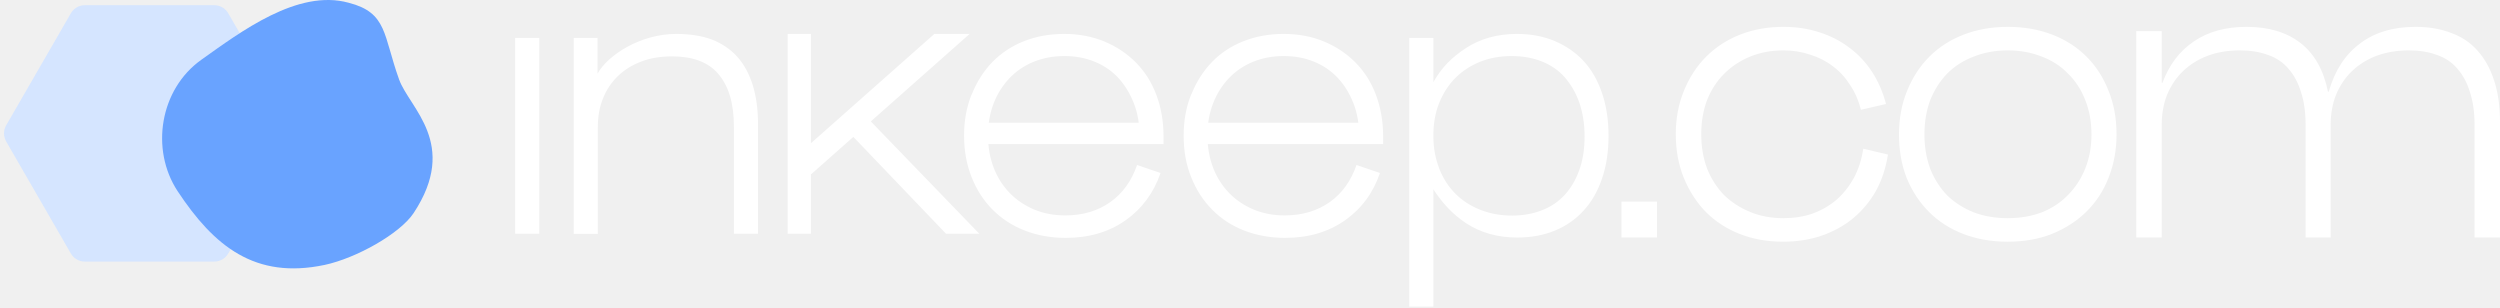
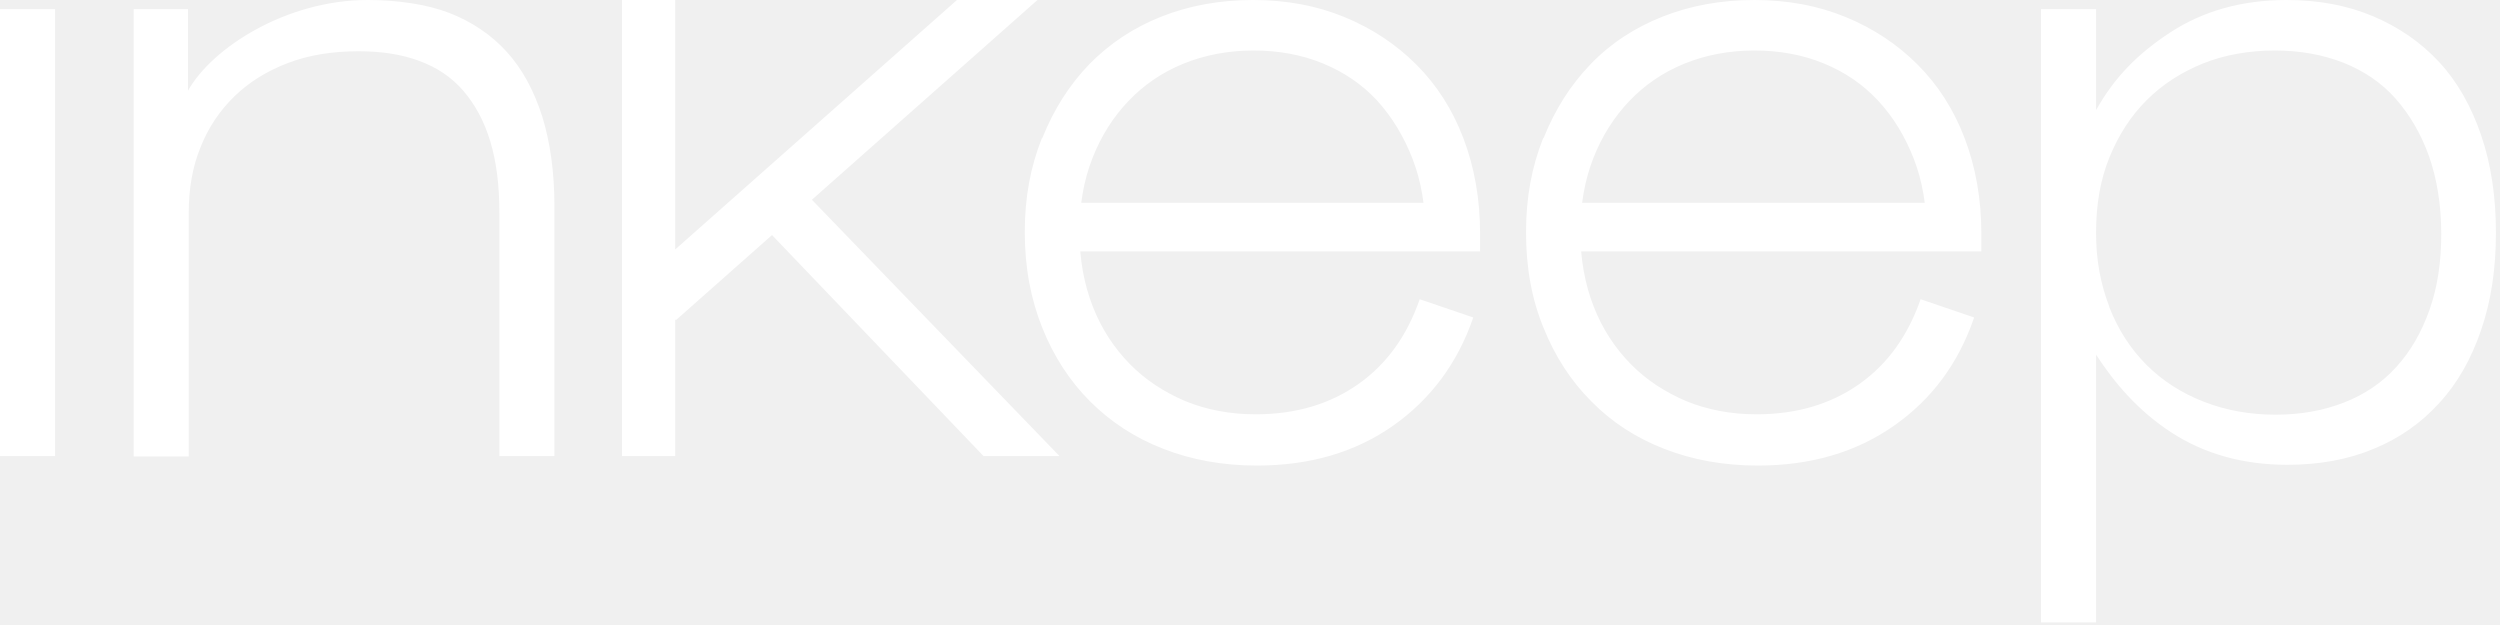
- <svg xmlns="http://www.w3.org/2000/svg" width="1388" height="171" fill="none" viewBox="0 0 1388 171">
-   <path fill="#d5e5ff" d="M47.133 2.88a9 9 0 0 0-7.795 4.5l-35.9 62.18a9 9 0 0 0 0 9.001l35.9 62.18a9 9 0 0 0 7.795 4.5h71.799a9 9 0 0 0 7.795-4.5l35.899-62.18a9 9 0 0 0 0-9L126.727 7.38a9 9 0 0 0-7.795-4.5z" />
-   <path fill="#69a3ff" d="M193.581 1.53c21.521 5.538 19.069 17.75 27.993 42.592 5.726 15.937 33.408 35.699 8.111 74.114-7.549 11.464-31.825 25.066-49.39 28.838-38.699 8.184-61.5-10.388-81.728-41.008-15.177-23.162-9.814-56.507 13.204-72.88 21.814-15.475 53.521-39.487 81.81-31.656" />
-   <path fill="#fff" d="M286.015 21.05h13.392v108.706h-13.392zM318.34 21.05h13.392v19.857c5.819-10.437 23.921-22.074 43.686-22.074 7.204 0 14.316 1.016 19.857 3.14 5.449 2.125 10.16 5.265 13.946 9.42 3.787 4.157 6.65 9.421 8.682 15.794 1.94 6.28 2.956 13.577 2.956 21.797v60.772h-13.392V70.462c0-6.65-.739-12.377-2.217-17.272s-3.694-8.958-6.558-12.283-6.465-5.726-10.805-7.297c-4.249-1.57-9.144-2.308-14.686-2.308-6.372 0-12.098.923-17.178 2.863s-9.421 4.618-13.023 8.127a35 35 0 0 0-8.22 12.376c-1.939 4.71-2.863 10.067-2.863 15.886v59.294h-13.392V21.05zM539.504 52.452c2.771-6.927 6.557-12.93 11.452-18.01 4.895-4.988 10.714-8.867 17.456-11.545 6.742-2.679 14.223-4.064 22.351-4.064s15.516 1.385 22.258 4.156 12.561 6.65 17.456 11.545c4.987 4.987 8.774 10.898 11.453 17.918 2.678 7.019 4.063 14.777 4.063 23.274v4.248H546.8V68.153h88.757l-2.863 7.48c0-6.65-1.016-12.745-3.141-18.194q-3.186-8.175-8.589-14.13c-3.694-3.972-8.035-6.928-13.207-9.052s-10.806-3.14-16.902-3.14c-6.095 0-11.914 1.108-17.086 3.232s-9.605 5.172-13.3 9.051c-3.694 3.88-6.65 8.497-8.774 13.947s-3.14 11.36-3.14 17.917 1.108 12.653 3.233 18.102c2.124 5.45 5.172 10.068 8.958 13.947s8.313 6.834 13.485 9.051c5.172 2.124 10.898 3.232 17.178 3.232 9.79 0 18.103-2.493 25.03-7.388s11.821-11.822 14.869-20.596l13.023 4.433c-3.787 11.083-10.344 19.857-19.488 26.322-9.236 6.465-20.226 9.698-33.157 9.698-8.219 0-15.885-1.386-22.72-4.064-6.927-2.679-12.838-6.558-17.825-11.545s-8.866-10.991-11.637-17.918-4.249-14.592-4.249-23.181 1.386-15.886 4.157-22.905zM661.419 52.452c2.77-6.927 6.557-12.93 11.452-18.01s10.714-8.867 17.456-11.545c6.742-2.679 14.223-4.064 22.351-4.064s15.516 1.385 22.258 4.156 12.561 6.65 17.456 11.545c4.987 4.987 8.774 10.898 11.452 17.918s4.064 14.777 4.064 23.274v4.248h-99.193V68.153h88.756l-2.863 7.48c0-6.65-1.016-12.745-3.14-18.194-2.124-5.45-4.987-10.16-8.682-14.13-3.694-3.972-8.035-6.928-13.207-9.052s-10.806-3.14-16.901-3.14-11.915 1.108-17.087 3.232-9.605 5.172-13.299 9.051c-3.695 3.88-6.65 8.497-8.774 13.947-2.125 5.449-3.141 11.36-3.141 17.917s1.109 12.653 3.233 18.102c2.124 5.45 5.172 10.068 8.959 13.947s8.312 6.834 13.484 9.051c5.172 2.124 10.898 3.232 17.179 3.232 9.79 0 18.102-2.493 25.029-7.388s11.822-11.822 14.87-20.596l13.022 4.433c-3.787 11.083-10.252 19.857-19.487 26.322-9.236 6.465-20.227 9.698-33.157 9.698-8.22 0-15.886-1.386-22.72-4.064-6.927-2.679-12.838-6.558-17.733-11.545-4.988-4.987-8.867-10.991-11.637-17.918-2.864-6.926-4.249-14.592-4.249-23.181s1.385-15.886 4.156-22.905zM782.413 21.05h13.392v24.567c4.526-8.035 10.067-13.669 18.103-18.933 7.942-5.173 17.363-7.851 28.261-7.851 7.758 0 14.685 1.293 21.058 3.972 6.28 2.678 11.637 6.372 16.07 11.175 4.434 4.803 7.759 10.714 10.16 17.733s3.602 14.962 3.602 23.736-1.201 16.717-3.602 23.644c-2.401 7.019-5.726 12.93-10.16 17.732-4.433 4.896-9.697 8.59-15.978 11.176-6.188 2.586-13.207 3.879-20.965 3.879-10.806 0-20.319-2.678-28.354-7.943s-13.669-11.914-18.195-18.841v65.113h-13.392zm16.625 72.501c2.124 5.45 5.172 10.16 9.051 14.039s8.497 6.834 13.946 8.958 11.268 3.141 17.456 3.141 11.637-1.016 16.624-2.956c4.988-1.939 9.236-4.803 12.746-8.682s6.096-8.404 8.035-13.853c1.94-5.45 2.863-11.545 2.863-18.472s-1.016-13.3-2.955-18.841c-1.94-5.45-4.711-10.16-8.128-14.039s-7.666-6.742-12.745-8.774c-4.988-1.94-10.529-2.955-16.625-2.955-6.095 0-12.191 1.016-17.456 3.14s-9.882 5.08-13.761 8.959-6.835 8.497-9.051 13.946-3.233 11.545-3.233 18.287 1.109 12.468 3.233 18.01z" />
-   <path fill="#fff" d="M538.339 18.833h-19.58l-68.53 60.68v-60.68h-12.931v110.923h12.931v-33.25l.184.185 23.367-20.688 51.444 53.753h18.472l-60.218-62.342zM1186.05 131.839V17.267h14.14v28.696h.42c3.72-9.994 9.5-17.632 17.35-22.914q11.775-8.138 29.34-8.138c12.28 0 22.27 2.998 29.98 8.994q11.565 8.995 15.21 26.984h.43q4.92-17.346 17.13-26.555 12.21-9.423 31.05-9.423 11.13 0 19.92 3.426c5.85 2.142 10.7 5.426 14.56 9.852q6 6.637 9.21 16.704 3.21 9.85 3.21 22.914v64.032h-14.13V69.306c0-6.995-.86-13.063-2.57-18.203-1.57-5.14-3.86-9.423-6.86-12.85-3-3.568-6.78-6.138-11.35-7.709q-6.855-2.57-15.63-2.57c-6.57 0-12.56 1-17.99 2.999q-7.92 2.997-13.71 8.566c-3.71 3.569-6.63 7.923-8.78 13.063-1.99 4.997-2.99 10.565-2.99 16.704v62.533h-13.92V69.306c0-6.995-.86-13.063-2.57-18.203-1.57-5.14-3.86-9.423-6.86-12.85-2.99-3.568-6.78-6.138-11.35-7.709q-6.855-2.57-15.63-2.57c-6.71 0-12.71 1-17.99 2.999-5.28 1.998-9.85 4.854-13.7 8.566-3.72 3.569-6.64 7.923-8.79 13.063-1.99 4.997-2.99 10.565-2.99 16.704v62.533zM1054.32 74.66c0-8.852 1.5-16.918 4.49-24.2 3-7.423 7.14-13.777 12.43-19.06 5.28-5.282 11.63-9.35 19.06-12.206 7.42-2.855 15.56-4.283 24.41-4.283q13.485 0 24.63 4.283c7.42 2.855 13.77 6.924 19.06 12.207 5.28 5.282 9.35 11.564 12.2 18.845q4.5 10.923 4.5 24.414 0 13.063-4.5 24.2-4.275 10.922-12.42 18.845c-5.28 5.14-11.63 9.209-19.06 12.207-7.28 2.855-15.42 4.283-24.41 4.283-9 0-17.2-1.428-24.63-4.283-7.42-2.856-13.78-6.924-19.06-12.207q-7.92-7.923-12.42-18.845c-2.86-7.282-4.28-15.348-4.28-24.2m14.13 0q0 10.28 3.21 19.06c2.29 5.71 5.43 10.636 9.43 14.776 4.14 3.998 9.06 7.139 14.77 9.423 5.71 2.142 12 3.213 18.85 3.213q10.275 0 18.84-3.213c5.72-2.284 10.57-5.496 14.57-9.637q6.21-6.21 9.63-14.776c2.29-5.711 3.43-11.993 3.43-18.846 0-6.996-1.14-13.349-3.43-19.06q-3.42-8.78-9.63-14.776c-4-4.14-8.85-7.282-14.57-9.423q-8.565-3.427-18.84-3.427c-6.85 0-13.14 1.142-18.85 3.427-5.71 2.141-10.63 5.282-14.77 9.423-4 4.14-7.14 9.066-9.43 14.776q-3.21 8.566-3.21 19.06M930.401 74.446q0-13.064 4.497-23.985 4.497-11.136 12.421-19.06 7.923-7.925 18.845-12.207 10.923-4.283 23.986-4.283 10.709 0 19.92 2.998c6.28 1.999 11.85 4.854 16.7 8.566 5 3.712 9.21 8.21 12.64 13.492 3.42 5.282 5.99 11.207 7.7 17.775l-13.92 3.212c-1.28-5.14-3.28-9.708-5.99-13.706-2.57-4.14-5.78-7.638-9.64-10.493q-5.565-4.284-12.63-6.425-6.856-2.355-14.78-2.356-10.066 0-18.418 3.427t-14.562 9.637q-5.997 5.996-9.423 14.562-3.212 8.566-3.212 18.846 0 10.494 3.212 19.06 3.426 8.566 9.423 14.776 6.21 5.997 14.562 9.423t18.418 3.427q8.78 0 16.28-2.57c4.99-1.856 9.42-4.426 13.27-7.71 3.86-3.426 7.07-7.495 9.64-12.207 2.57-4.854 4.28-10.208 5.14-16.061l13.71 3.212c-1.15 7.424-3.36 14.134-6.64 20.131a54.2 54.2 0 0 1-12.64 15.205q-7.5 6.21-17.34 9.636-9.856 3.427-21.634 3.427-13.063 0-23.986-4.283t-18.845-12.207q-7.71-7.923-12.207-18.845-4.497-10.923-4.497-24.414M900.257 131.839v-19.916h19.702v19.916z" />
+ <svg xmlns="http://www.w3.org/2000/svg" width="608" height="152" fill="none" viewBox="0 0 608 152">
+   <path fill="#fff" d="M0 2.216h13.391v108.7H0zM32.324 2.216h13.39v19.857C51.534 11.637 69.635 0 89.399 0c7.204 0 14.315 1.016 19.856 3.14 5.449 2.124 10.159 5.264 13.945 9.42 3.787 4.156 6.65 9.42 8.682 15.792 1.939 6.28 2.955 13.577 2.955 21.796v60.769h-13.391V51.626c0-6.65-.739-12.376-2.217-17.27-1.477-4.895-3.694-8.959-6.557-12.283-2.863-3.325-6.465-5.726-10.805-7.296-4.248-1.57-9.143-2.31-14.684-2.31-6.373 0-12.099.924-17.178 2.864s-9.42 4.617-13.022 8.127a35 35 0 0 0-8.22 12.375C46.823 40.543 45.9 45.9 45.9 51.718v59.291H32.508V2.216zM253.475 33.617c2.771-6.927 6.557-12.93 11.452-18.01 4.895-4.986 10.713-8.865 17.455-11.543C289.123 1.385 296.604 0 304.731 0s15.516 1.385 22.257 4.156 12.56 6.65 17.455 11.544c4.987 4.987 8.774 10.898 11.452 17.917s4.064 14.776 4.064 23.273v4.248h-99.188V49.317h88.752l-2.863 7.48c0-6.649-1.016-12.744-3.14-18.193q-3.186-8.175-8.589-14.13c-3.694-3.971-8.035-6.927-13.207-9.051s-10.805-3.14-16.9-3.14c-6.096 0-11.914 1.108-17.086 3.232s-9.605 5.172-13.299 9.051-6.649 8.497-8.773 13.945c-2.125 5.45-3.14 11.36-3.14 17.917s1.108 12.653 3.232 18.101c2.124 5.45 5.172 10.067 8.958 13.946s8.312 6.834 13.484 9.05c5.172 2.124 10.898 3.233 17.178 3.233 9.789 0 18.101-2.494 25.027-7.388s11.822-11.822 14.869-20.595l13.022 4.433c-3.786 11.082-10.343 19.856-19.486 26.32-9.236 6.465-20.226 9.698-33.155 9.698-8.22 0-15.885-1.386-22.719-4.064-6.927-2.678-12.837-6.557-17.825-11.544s-8.865-10.99-11.636-17.917c-2.771-6.926-4.248-14.592-4.248-23.18 0-8.59 1.385-15.885 4.156-22.904zM375.383 33.617c2.771-6.927 6.557-12.93 11.452-18.01 4.895-5.079 10.713-8.865 17.455-11.543C411.032 1.385 418.512 0 426.639 0s15.516 1.385 22.257 4.156 12.561 6.65 17.455 11.544c4.987 4.987 8.774 10.898 11.452 17.917s4.064 14.776 4.064 23.273v4.248h-99.188V49.317h88.752l-2.863 7.48c0-6.649-1.016-12.744-3.14-18.193s-4.987-10.16-8.681-14.13c-3.695-3.971-8.035-6.927-13.207-9.051s-10.805-3.14-16.901-3.14c-6.095 0-11.913 1.108-17.085 3.232s-9.605 5.172-13.299 9.051-6.65 8.497-8.774 13.945c-2.124 5.45-3.14 11.36-3.14 17.917s1.109 12.653 3.233 18.101c2.124 5.45 5.172 10.067 8.958 13.946s8.312 6.834 13.484 9.05c5.171 2.124 10.897 3.233 17.177 3.233 9.79 0 18.102-2.494 25.028-7.388 6.927-4.895 11.821-11.822 14.869-20.595l13.022 4.433c-3.787 11.082-10.251 19.856-19.487 26.32-9.235 6.465-20.225 9.698-33.155 9.698-8.219 0-15.884-1.386-22.719-4.064-6.926-2.678-12.837-6.557-17.731-11.544-4.988-4.987-8.866-10.99-11.637-17.917-2.863-6.926-4.248-14.592-4.248-23.18 0-8.59 1.385-15.885 4.156-22.904zM496.371 2.216h13.391v24.566c4.526-8.034 10.067-13.668 18.102-18.932C535.806 2.678 545.226 0 556.124 0c7.758 0 14.684 1.293 21.057 3.971 6.28 2.678 11.636 6.373 16.069 11.175s7.758 10.713 10.159 17.732 3.602 14.961 3.602 23.735-1.201 16.716-3.602 23.642c-2.401 7.02-5.726 12.93-10.159 17.732-4.433 4.895-9.697 8.589-15.977 11.175-6.188 2.586-13.207 3.879-20.964 3.879-10.806 0-20.318-2.678-28.353-7.943s-13.668-11.913-18.194-18.84v65.11h-13.391zm16.624 72.498c2.124 5.449 5.172 10.159 9.051 14.038 3.878 3.879 8.496 6.834 13.945 8.958s11.267 3.14 17.455 3.14 11.636-1.016 16.623-2.955 9.236-4.803 12.745-8.681c3.51-3.88 6.096-8.405 8.035-13.853 1.939-5.45 2.863-11.545 2.863-18.471s-1.016-13.3-2.955-18.84c-1.94-5.45-4.71-10.16-8.128-14.038-3.417-3.879-7.665-6.742-12.744-8.774-4.987-1.94-10.529-2.955-16.624-2.955s-12.191 1.016-17.455 3.14-9.882 5.08-13.76 8.958c-3.879 3.88-6.835 8.497-9.051 13.946s-3.233 11.544-3.233 18.286 1.109 12.468 3.233 18.009z" />
+   <path fill="#fff" d="M252.31 0h-19.579l-68.526 60.676V0h-12.93v110.917h12.93V77.669l.184.185 23.366-20.687 51.441 53.75h18.47l-60.214-62.339z" />
</svg>
